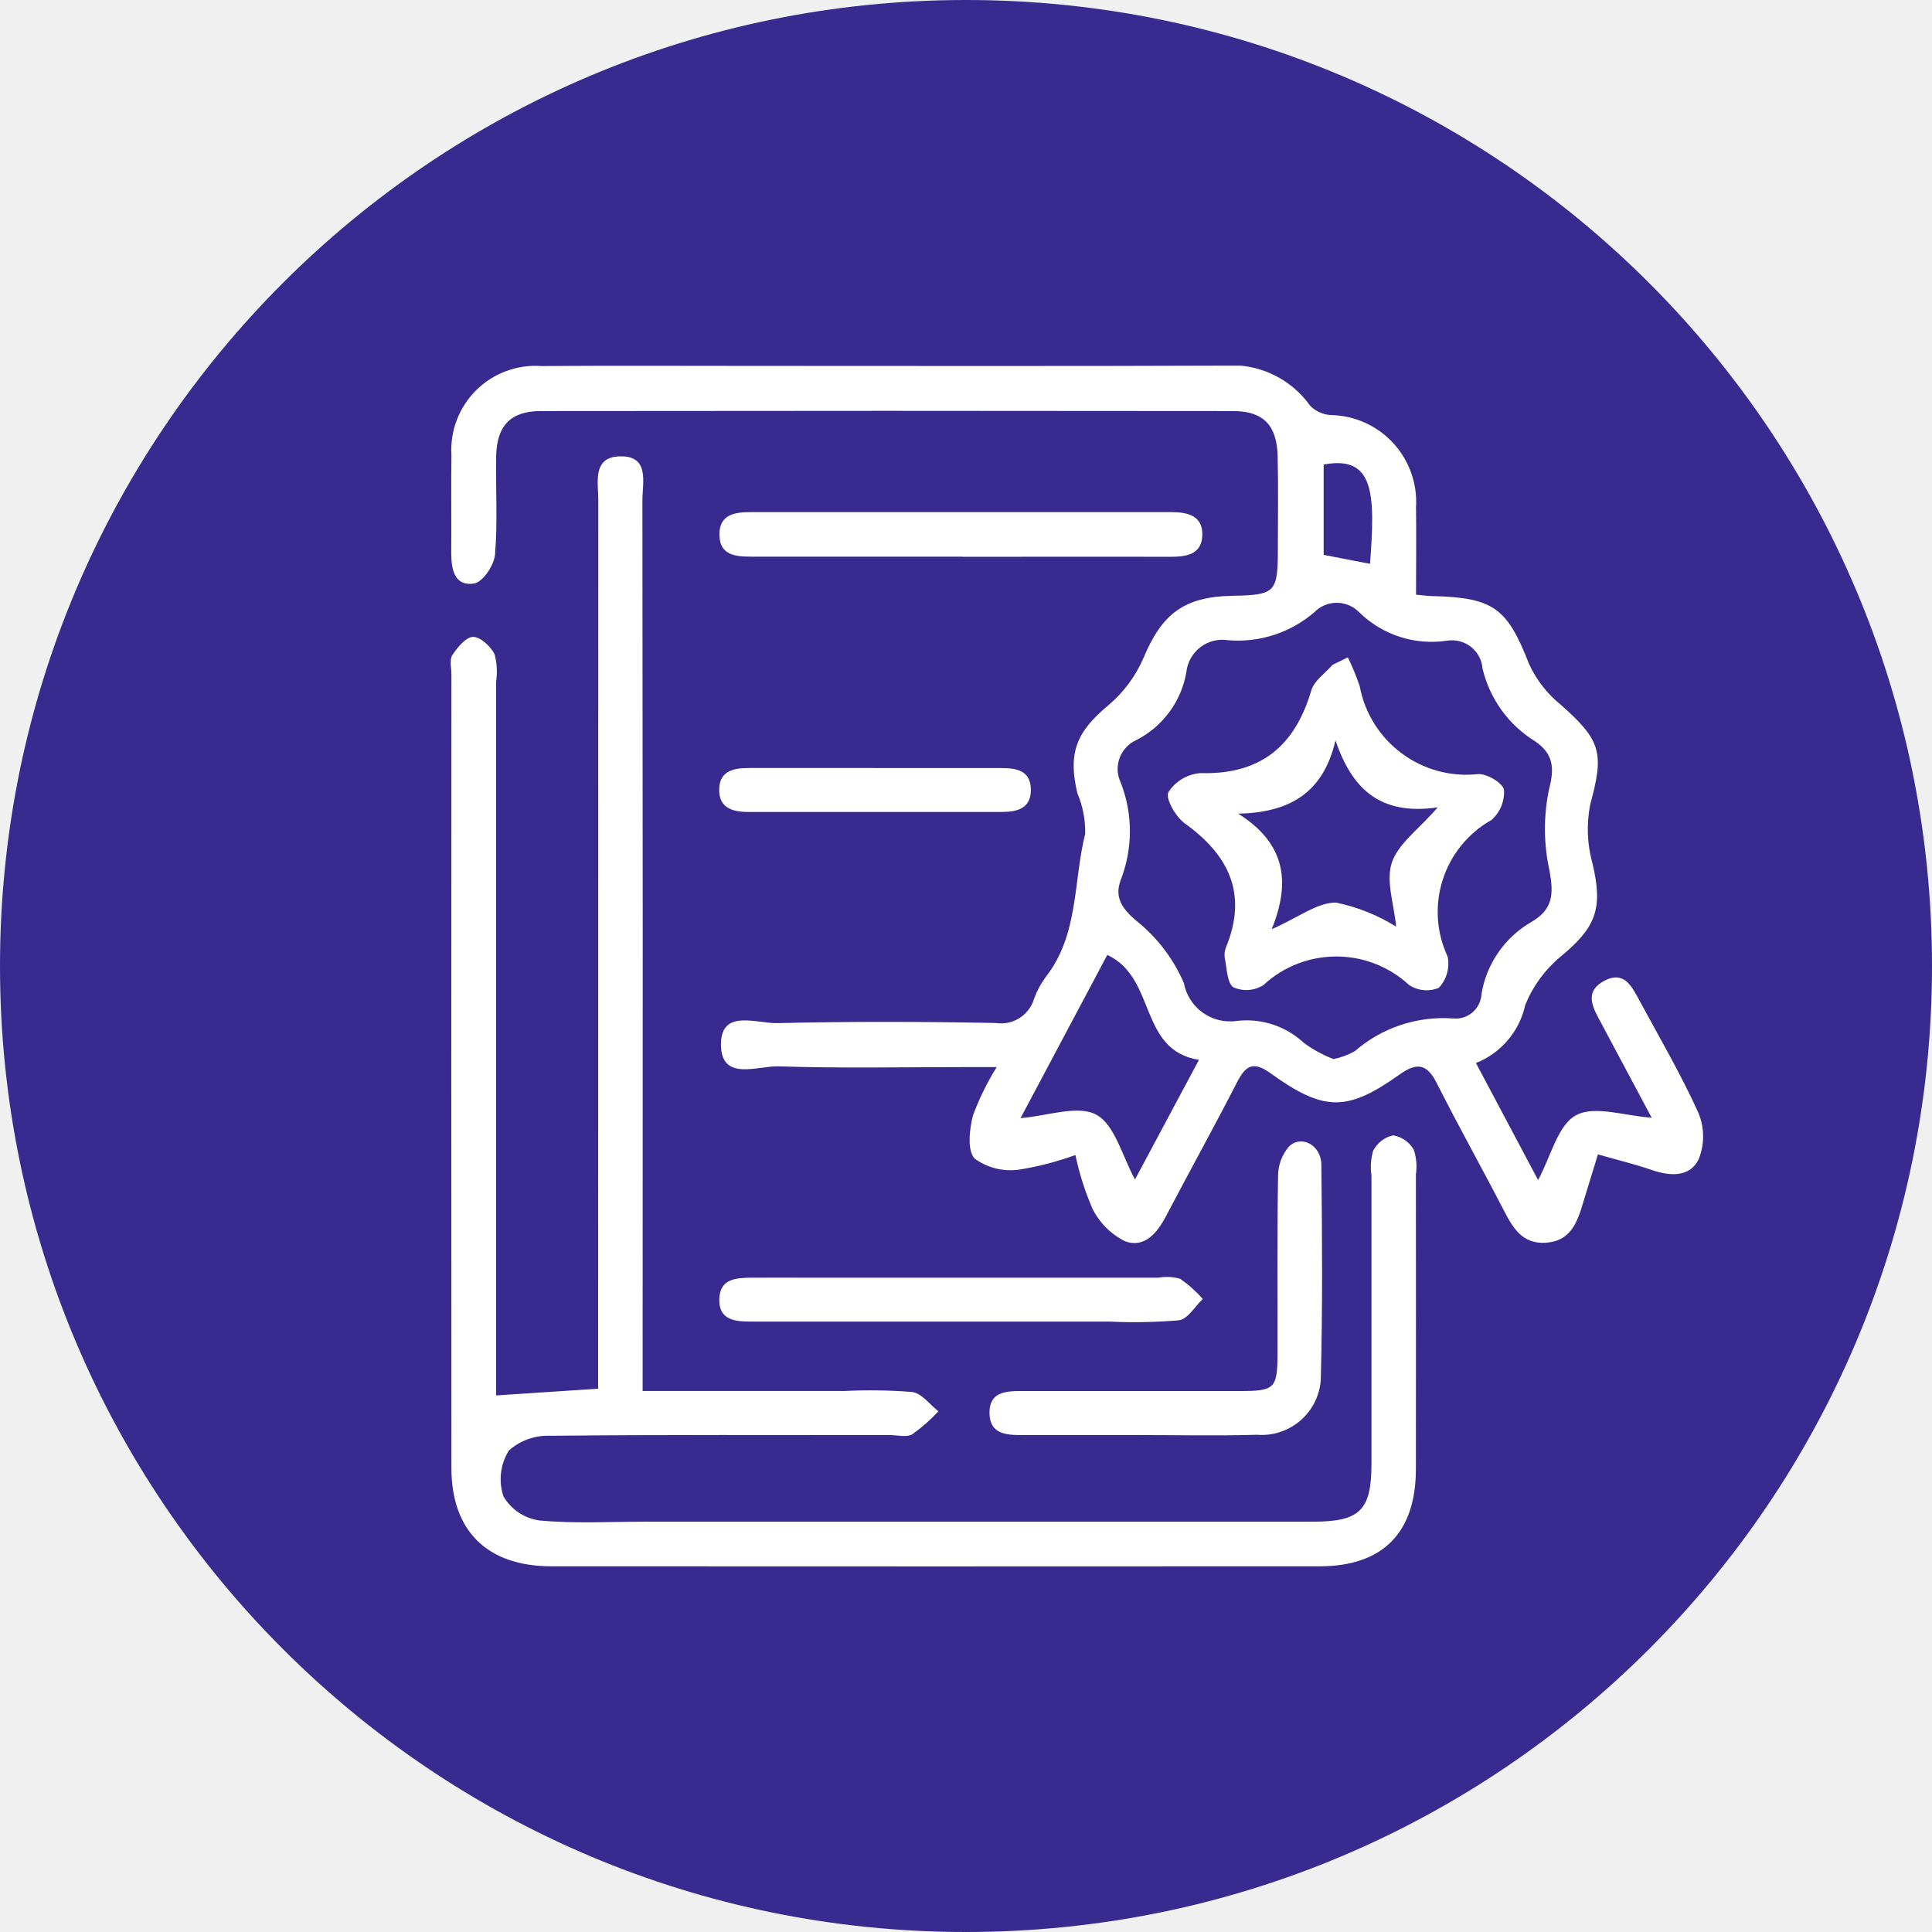
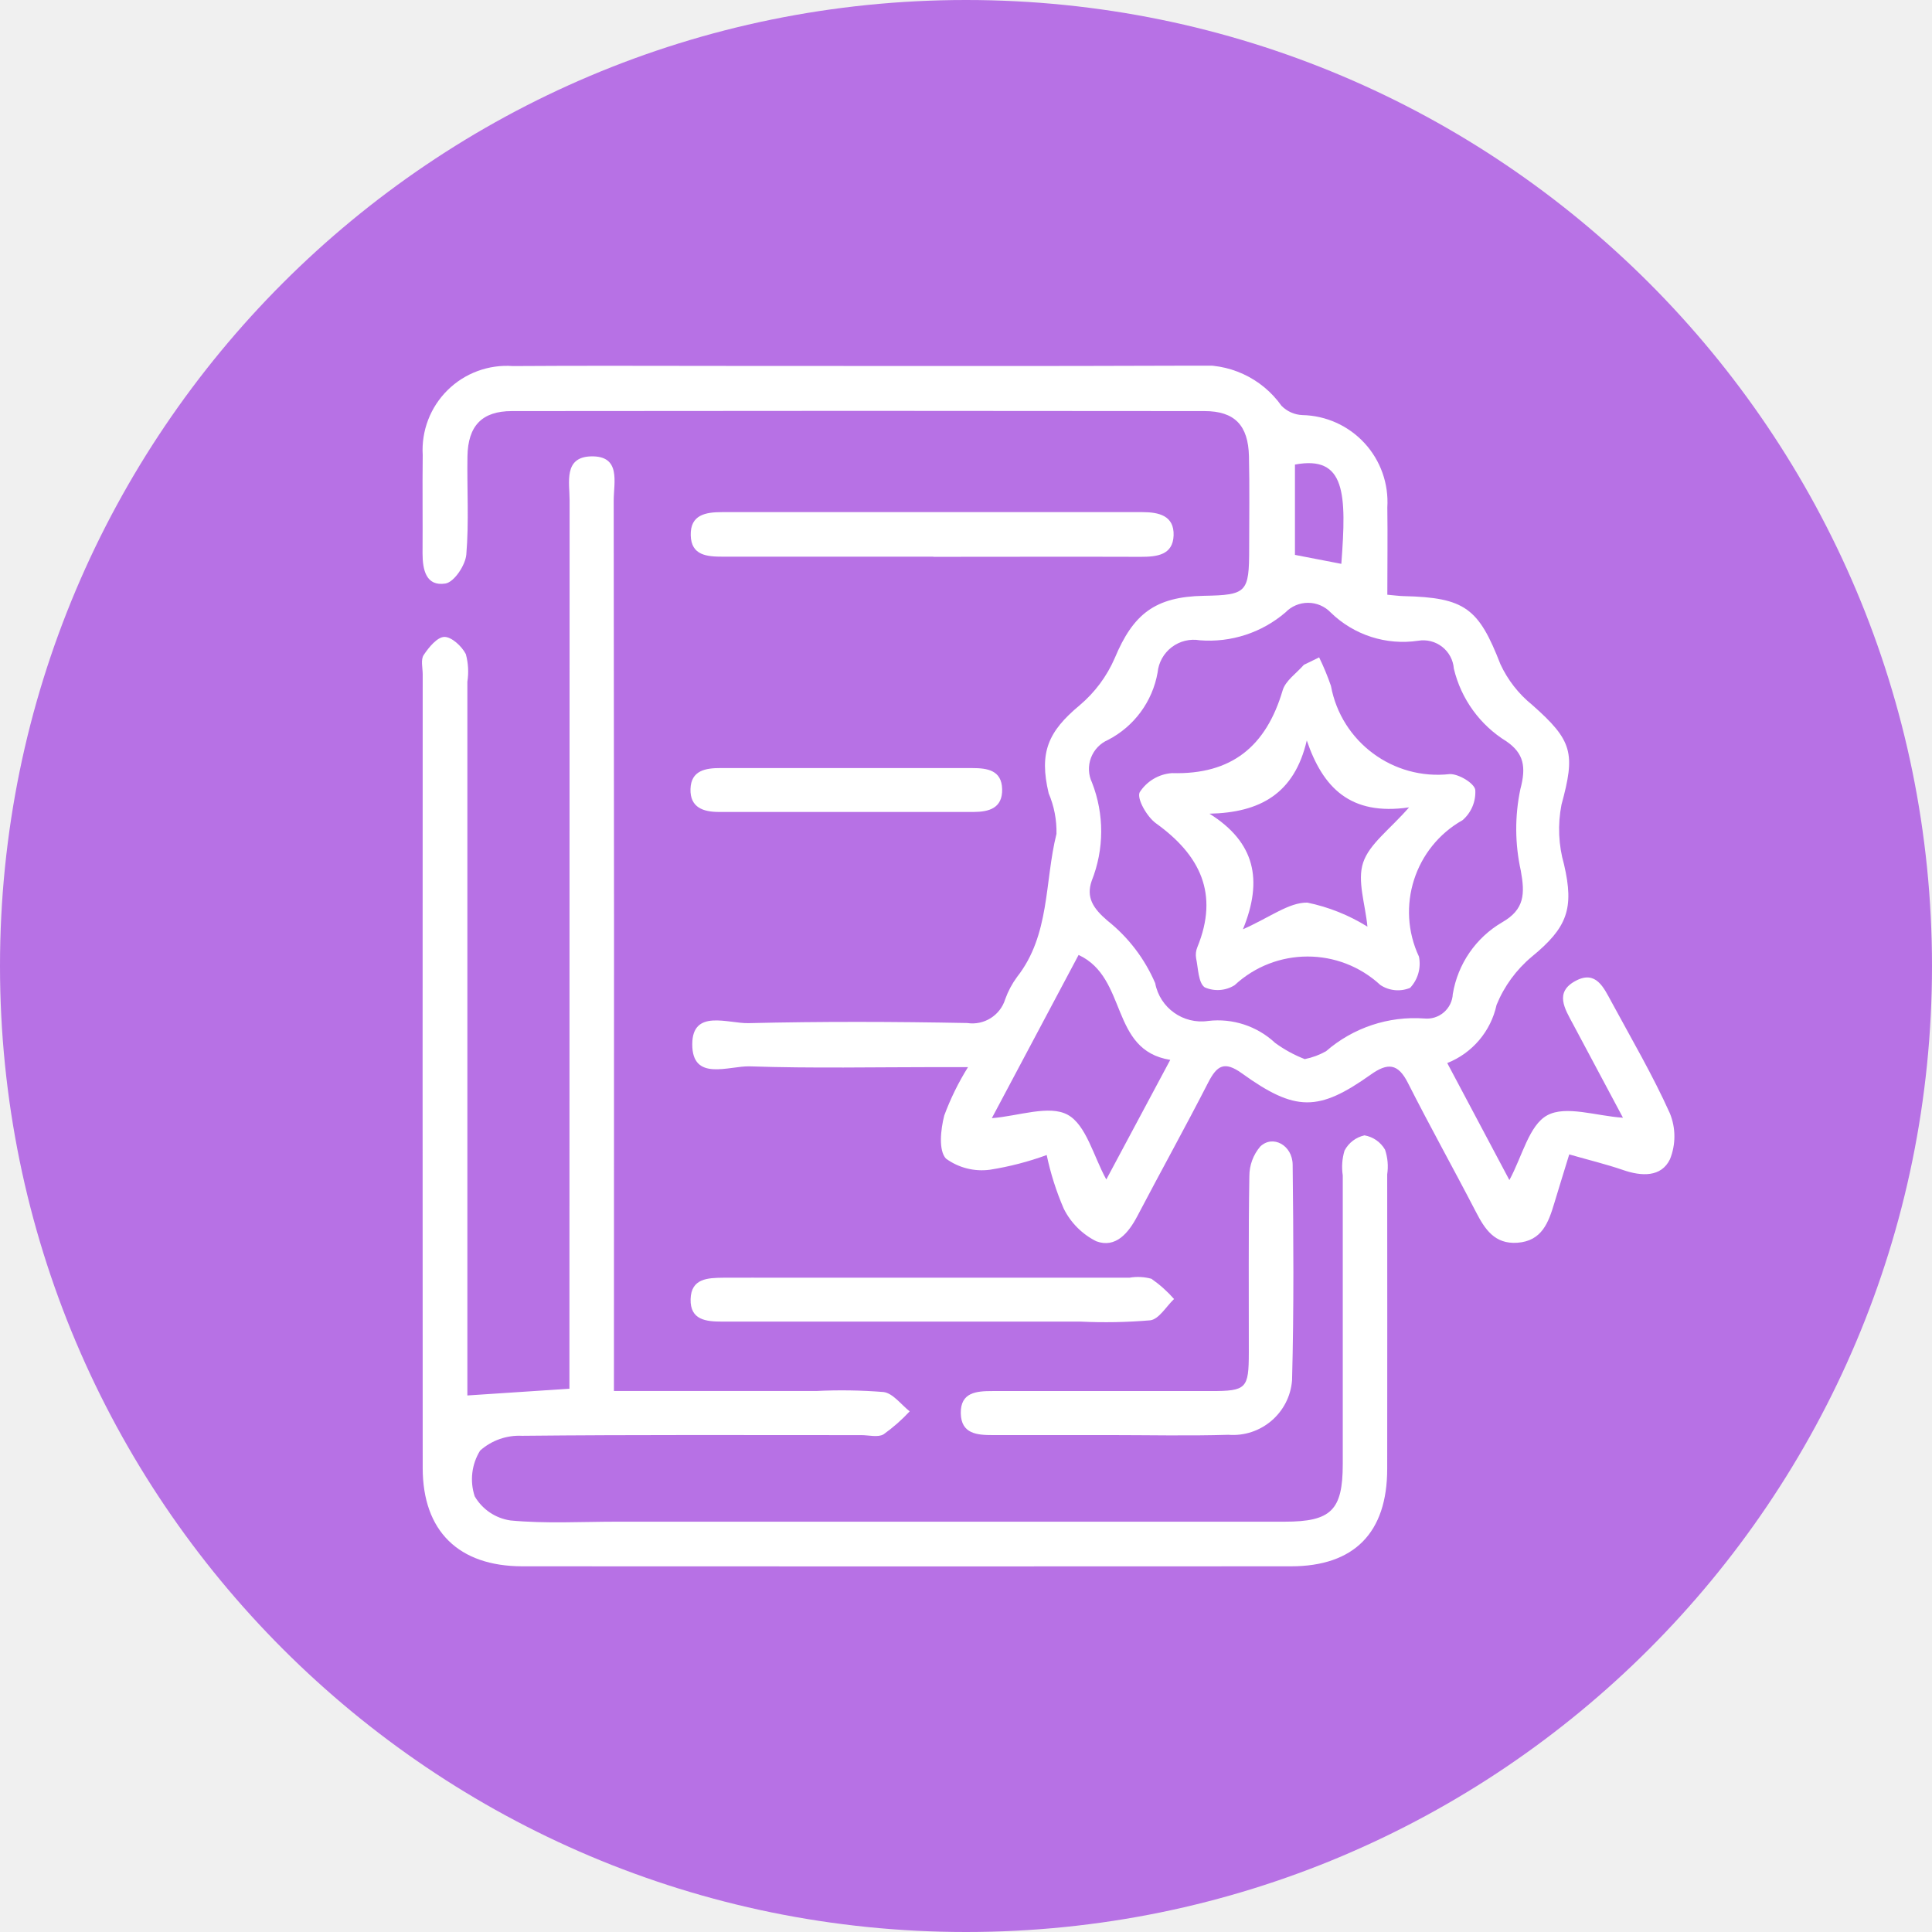
<svg xmlns="http://www.w3.org/2000/svg" width="90" height="90" viewBox="0 0 90 90">
  <defs>
    <clipPath id="clip-path">
      <rect id="Rectángulo_402433" data-name="Rectángulo 402433" width="58.342" height="55.934" fill="#fff" />
    </clipPath>
  </defs>
-   <g id="Grupo_1102765" data-name="Grupo 1102765" transform="translate(-770.9 -1050)">
-     <circle id="Elipse_11495" data-name="Elipse 11495" cx="45" cy="45" r="45" transform="translate(770.9 1050)" fill="#382a8e" />
-     <g id="Grupo_1102156" data-name="Grupo 1102156" transform="translate(791.895 1067.033)">
+   <g id="Grupo_1103125" data-name="Grupo 1103125" transform="translate(-1113.926 -1440.652)">
+     <path id="Trazado_903750" data-name="Trazado 903750" d="M45,0A45,45,0,1,1,0,45,45,45,0,0,1,45,0Z" transform="translate(1113.926 1440.652)" fill="#b771e5" />
+     <g id="Grupo_1102156" data-name="Grupo 1102156" transform="translate(1133.584 1457.686)">
      <g id="Grupo_1102155" data-name="Grupo 1102155" clip-path="url(#clip-path)">
        <path id="Trazado_901670" data-name="Trazado 901670" d="M47.837,32.492l2.892,5.446c.6-1.1.914-2.558,1.766-3.018.872-.471,2.271.032,3.525.114l-2.331-4.37c-.374-.7-.877-1.478.133-2.01.941-.5,1.3.319,1.657.972.93,1.722,1.923,3.417,2.725,5.2a2.844,2.844,0,0,1,.006,2.141c-.408.847-1.331.8-2.193.5-.777-.267-1.579-.46-2.5-.724-.244.8-.474,1.529-.694,2.265-.27.9-.574,1.77-1.723,1.85-1.061.074-1.516-.635-1.937-1.45-1.039-2.008-2.143-3.983-3.163-6-.461-.91-.939-.944-1.727-.384-2.436,1.732-3.514,1.735-6-.055-.817-.589-1.165-.372-1.572.421-1.071,2.089-2.211,4.143-3.3,6.221-.418.8-1.014,1.511-1.914,1.179a3.379,3.379,0,0,1-1.52-1.525,13.092,13.092,0,0,1-.792-2.493,14.115,14.115,0,0,1-2.642.684,2.833,2.833,0,0,1-2.051-.518c-.353-.384-.245-1.358-.08-2.005a12.385,12.385,0,0,1,1.108-2.257H24.1c-2.917,0-5.836.063-8.75-.035-.971-.033-2.694.732-2.686-1.037.007-1.649,1.674-.953,2.62-.976,3.394-.081,6.792-.071,10.187-.006a1.6,1.6,0,0,0,1.772-1.11,4.028,4.028,0,0,1,.55-1.034c1.544-1.965,1.279-4.434,1.838-6.668a4.561,4.561,0,0,0-.364-1.889c-.451-1.9-.03-2.874,1.443-4.1a5.983,5.983,0,0,0,1.636-2.2c.859-2.056,1.88-2.857,4.148-2.9,2-.038,2.113-.149,2.113-2.195,0-1.437.024-2.874-.01-4.31s-.665-2.1-2.074-2.1q-16.131-.021-32.262,0c-1.4,0-2.046.693-2.069,2.112-.025,1.523.074,3.054-.053,4.568-.042.5-.564,1.281-.968,1.352C.262,10.294.1,9.509.1,8.74.112,7.216.089,5.692.108,4.169a3.921,3.921,0,0,1,4.2-4.15C7.614-.005,10.923.012,14.232.012,21.5.012,28.774.029,36.045,0a4.481,4.481,0,0,1,4.068,1.87,1.45,1.45,0,0,0,.97.432,4.049,4.049,0,0,1,3.96,4.3c.019,1.338,0,2.676,0,4.068.34.03.548.061.755.065,2.87.066,3.5.567,4.515,3.176a5.3,5.3,0,0,0,1.476,1.89c1.892,1.667,2.019,2.255,1.367,4.65a5.961,5.961,0,0,0,.119,2.786c.48,2.061.149,2.943-1.507,4.3a5.764,5.764,0,0,0-1.636,2.24,3.775,3.775,0,0,1-2.3,2.711M41.21,32.3a3.329,3.329,0,0,0,.979-.364,6.285,6.285,0,0,1,4.577-1.525,1.206,1.206,0,0,0,1.327-1.139,4.769,4.769,0,0,1,2.3-3.342c1.047-.6,1.064-1.324.869-2.4a9.009,9.009,0,0,1-.022-3.8c.28-1.048.159-1.669-.644-2.226a5.464,5.464,0,0,1-2.454-3.39,1.428,1.428,0,0,0-1.661-1.3A4.819,4.819,0,0,1,42.407,11.5a1.461,1.461,0,0,0-2.108-.007,5.462,5.462,0,0,1-3.99,1.3,1.689,1.689,0,0,0-1.967,1.5,4.389,4.389,0,0,1-2.312,3.142,1.475,1.475,0,0,0-.744,1.986,6.239,6.239,0,0,1-.014,4.577c-.266.764.054,1.275.73,1.853a7.491,7.491,0,0,1,2.227,2.914,2.189,2.189,0,0,0,2.47,1.76,3.9,3.9,0,0,1,3.117,1.023,5.991,5.991,0,0,0,1.393.76M30.659,27.455l-4.04,7.6c1.256-.1,2.668-.63,3.533-.159s1.208,1.946,1.8,3.015l2.979-5.572c-2.833-.455-1.96-3.814-4.27-4.888M42.9,9.232c.25-3.274.2-5.065-2.16-4.625V8.815l2.16.417" transform="translate(-0.074 0)" fill="#fff" />
        <path id="Trazado_901671" data-name="Trazado 901671" d="M8.941,59.706h9.43a24.246,24.246,0,0,1,3.13.048c.438.057.814.583,1.218.9A7.952,7.952,0,0,1,21.5,61.725c-.26.153-.681.037-1.029.037-5.27,0-10.54-.023-15.809.031a2.74,2.74,0,0,0-1.954.688,2.533,2.533,0,0,0-.252,2.132,2.311,2.311,0,0,0,1.667,1.124c1.641.155,3.3.057,4.96.057q15.548,0,31.1,0c2.17,0,2.708-.533,2.71-2.677q0-6.729,0-13.457a2.619,2.619,0,0,1,.083-1.154,1.384,1.384,0,0,1,.929-.709,1.375,1.375,0,0,1,.958.669,2.456,2.456,0,0,1,.1,1.149q.007,6.859,0,13.719c0,2.977-1.54,4.538-4.485,4.539q-17.9.01-35.8,0C1.7,67.869.035,66.227.033,63.293q-.009-18.488,0-36.975c0-.3-.1-.682.048-.9.237-.356.628-.834.961-.84s.813.433,1,.8a3.077,3.077,0,0,1,.072,1.287q0,15.875,0,31.749v1.5L6.868,59.6V58.059q0-19.925.008-39.85c0-.822-.285-2,.986-2.041,1.427-.045,1.068,1.215,1.069,2.055q.024,19.86.011,39.719Z" transform="translate(0 -11.942)" fill="#fff" />
        <path id="Trazado_901672" data-name="Trazado 901672" d="M102.882,151.943c-1.783,0-3.567,0-5.35,0-.723,0-1.486-.044-1.5-1.021s.736-1.03,1.469-1.03q5.089,0,10.178,0c1.662,0,1.768-.112,1.771-1.792.005-2.74-.022-5.481.025-8.221a2.122,2.122,0,0,1,.506-1.377c.58-.562,1.5-.068,1.511.843.037,3.348.062,6.7-.028,10.046a2.761,2.761,0,0,1-2.969,2.538c-1.868.057-3.74.013-5.61.013v.006" transform="translate(-70.933 -102.125)" fill="#fff" />
        <path id="Trazado_901673" data-name="Trazado 901673" d="M59.2,28.177c-3.265,0-6.529,0-9.794,0-.743,0-1.489-.047-1.51-1s.691-1.075,1.453-1.075q9.794,0,19.587,0c.77,0,1.483.164,1.454,1.082s-.776,1-1.528,1c-3.221-.011-6.442,0-9.663,0" transform="translate(-35.377 -19.279)" fill="#fff" />
        <path id="Trazado_901674" data-name="Trazado 901674" d="M59.188,162.476q4.566,0,9.132,0a2.36,2.36,0,0,1,1.028.049,5.853,5.853,0,0,1,1.055.943c-.366.347-.7.937-1.106.992a24.456,24.456,0,0,1-3.255.06q-7.893,0-15.785,0c-.3,0-.609,0-.913,0-.743,0-1.486-.073-1.462-1.044s.8-.992,1.521-1c.913-.006,1.826,0,2.739,0h7.045" transform="translate(-35.369 -119.989)" fill="#fff" />
        <path id="Trazado_901675" data-name="Trazado 901675" d="M55.119,71.72q2.932,0,5.865,0c.7,0,1.37.1,1.389.985s-.616,1.058-1.334,1.059q-5.93.005-11.859,0c-.721,0-1.35-.2-1.325-1.068s.7-.978,1.4-.977c1.955,0,3.91,0,5.865,0" transform="translate(-35.347 -52.974)" fill="#fff" />
        <path id="Trazado_901676" data-name="Trazado 901676" d="M136.206,51.983a11.652,11.652,0,0,1,.551,1.33,5.057,5.057,0,0,0,5.537,4.11c.412-.012,1.137.422,1.187.734a1.722,1.722,0,0,1-.59,1.411,4.91,4.91,0,0,0-2.033,6.359,1.651,1.651,0,0,1-.412,1.454,1.48,1.48,0,0,1-1.388-.134,4.994,4.994,0,0,0-6.788.01,1.494,1.494,0,0,1-1.394.1c-.3-.215-.3-.883-.4-1.359a.938.938,0,0,1,.059-.514c1.014-2.481.134-4.285-1.927-5.767-.419-.3-.907-1.152-.759-1.449a1.951,1.951,0,0,1,1.5-.89c2.789.079,4.391-1.254,5.158-3.854.134-.454.649-.8.988-1.19l.707-.345M132.65,64.656c1.276-.564,2.145-1.257,3.007-1.246a8.569,8.569,0,0,1,2.8,1.12c-.1-1.058-.484-2.13-.2-2.982.289-.873,1.229-1.53,2.139-2.574-2.739.4-4.011-.916-4.764-3.117-.579,2.481-2.175,3.359-4.533,3.411,2.114,1.325,2.506,3.074,1.558,5.387" transform="translate(-94.415 -38.397)" fill="#fff" />
      </g>
    </g>
  </g>
</svg>
